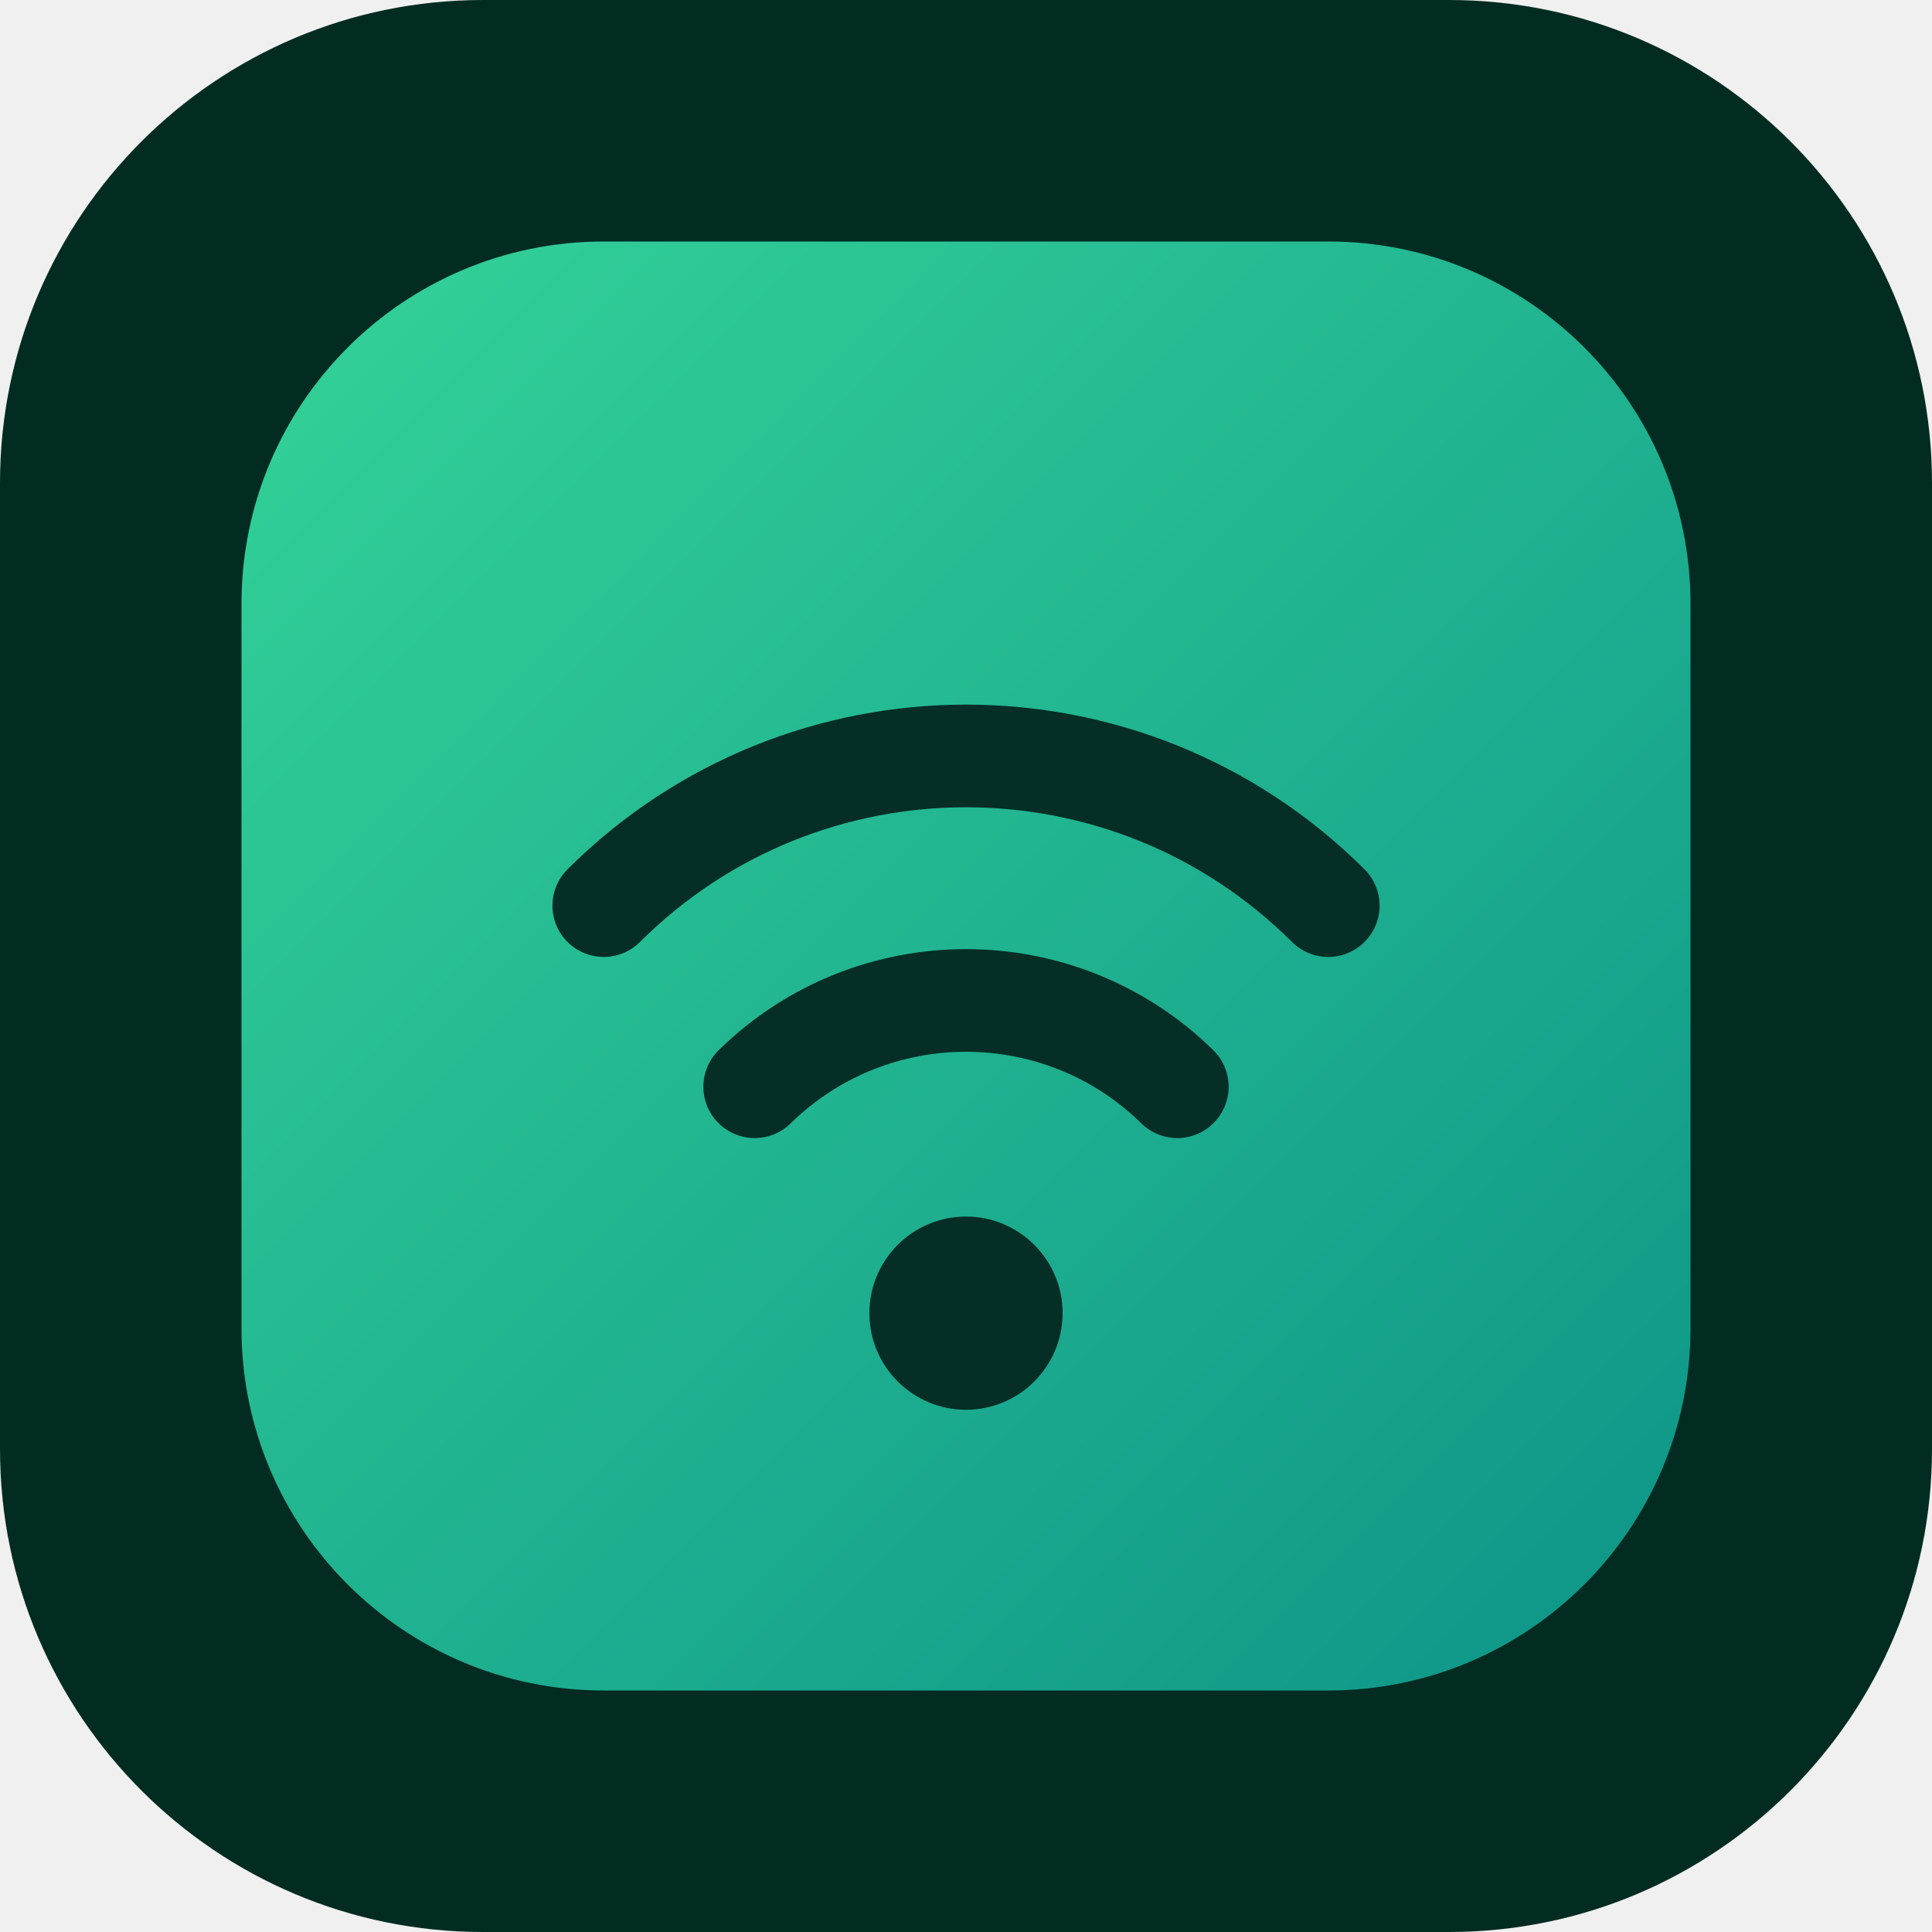
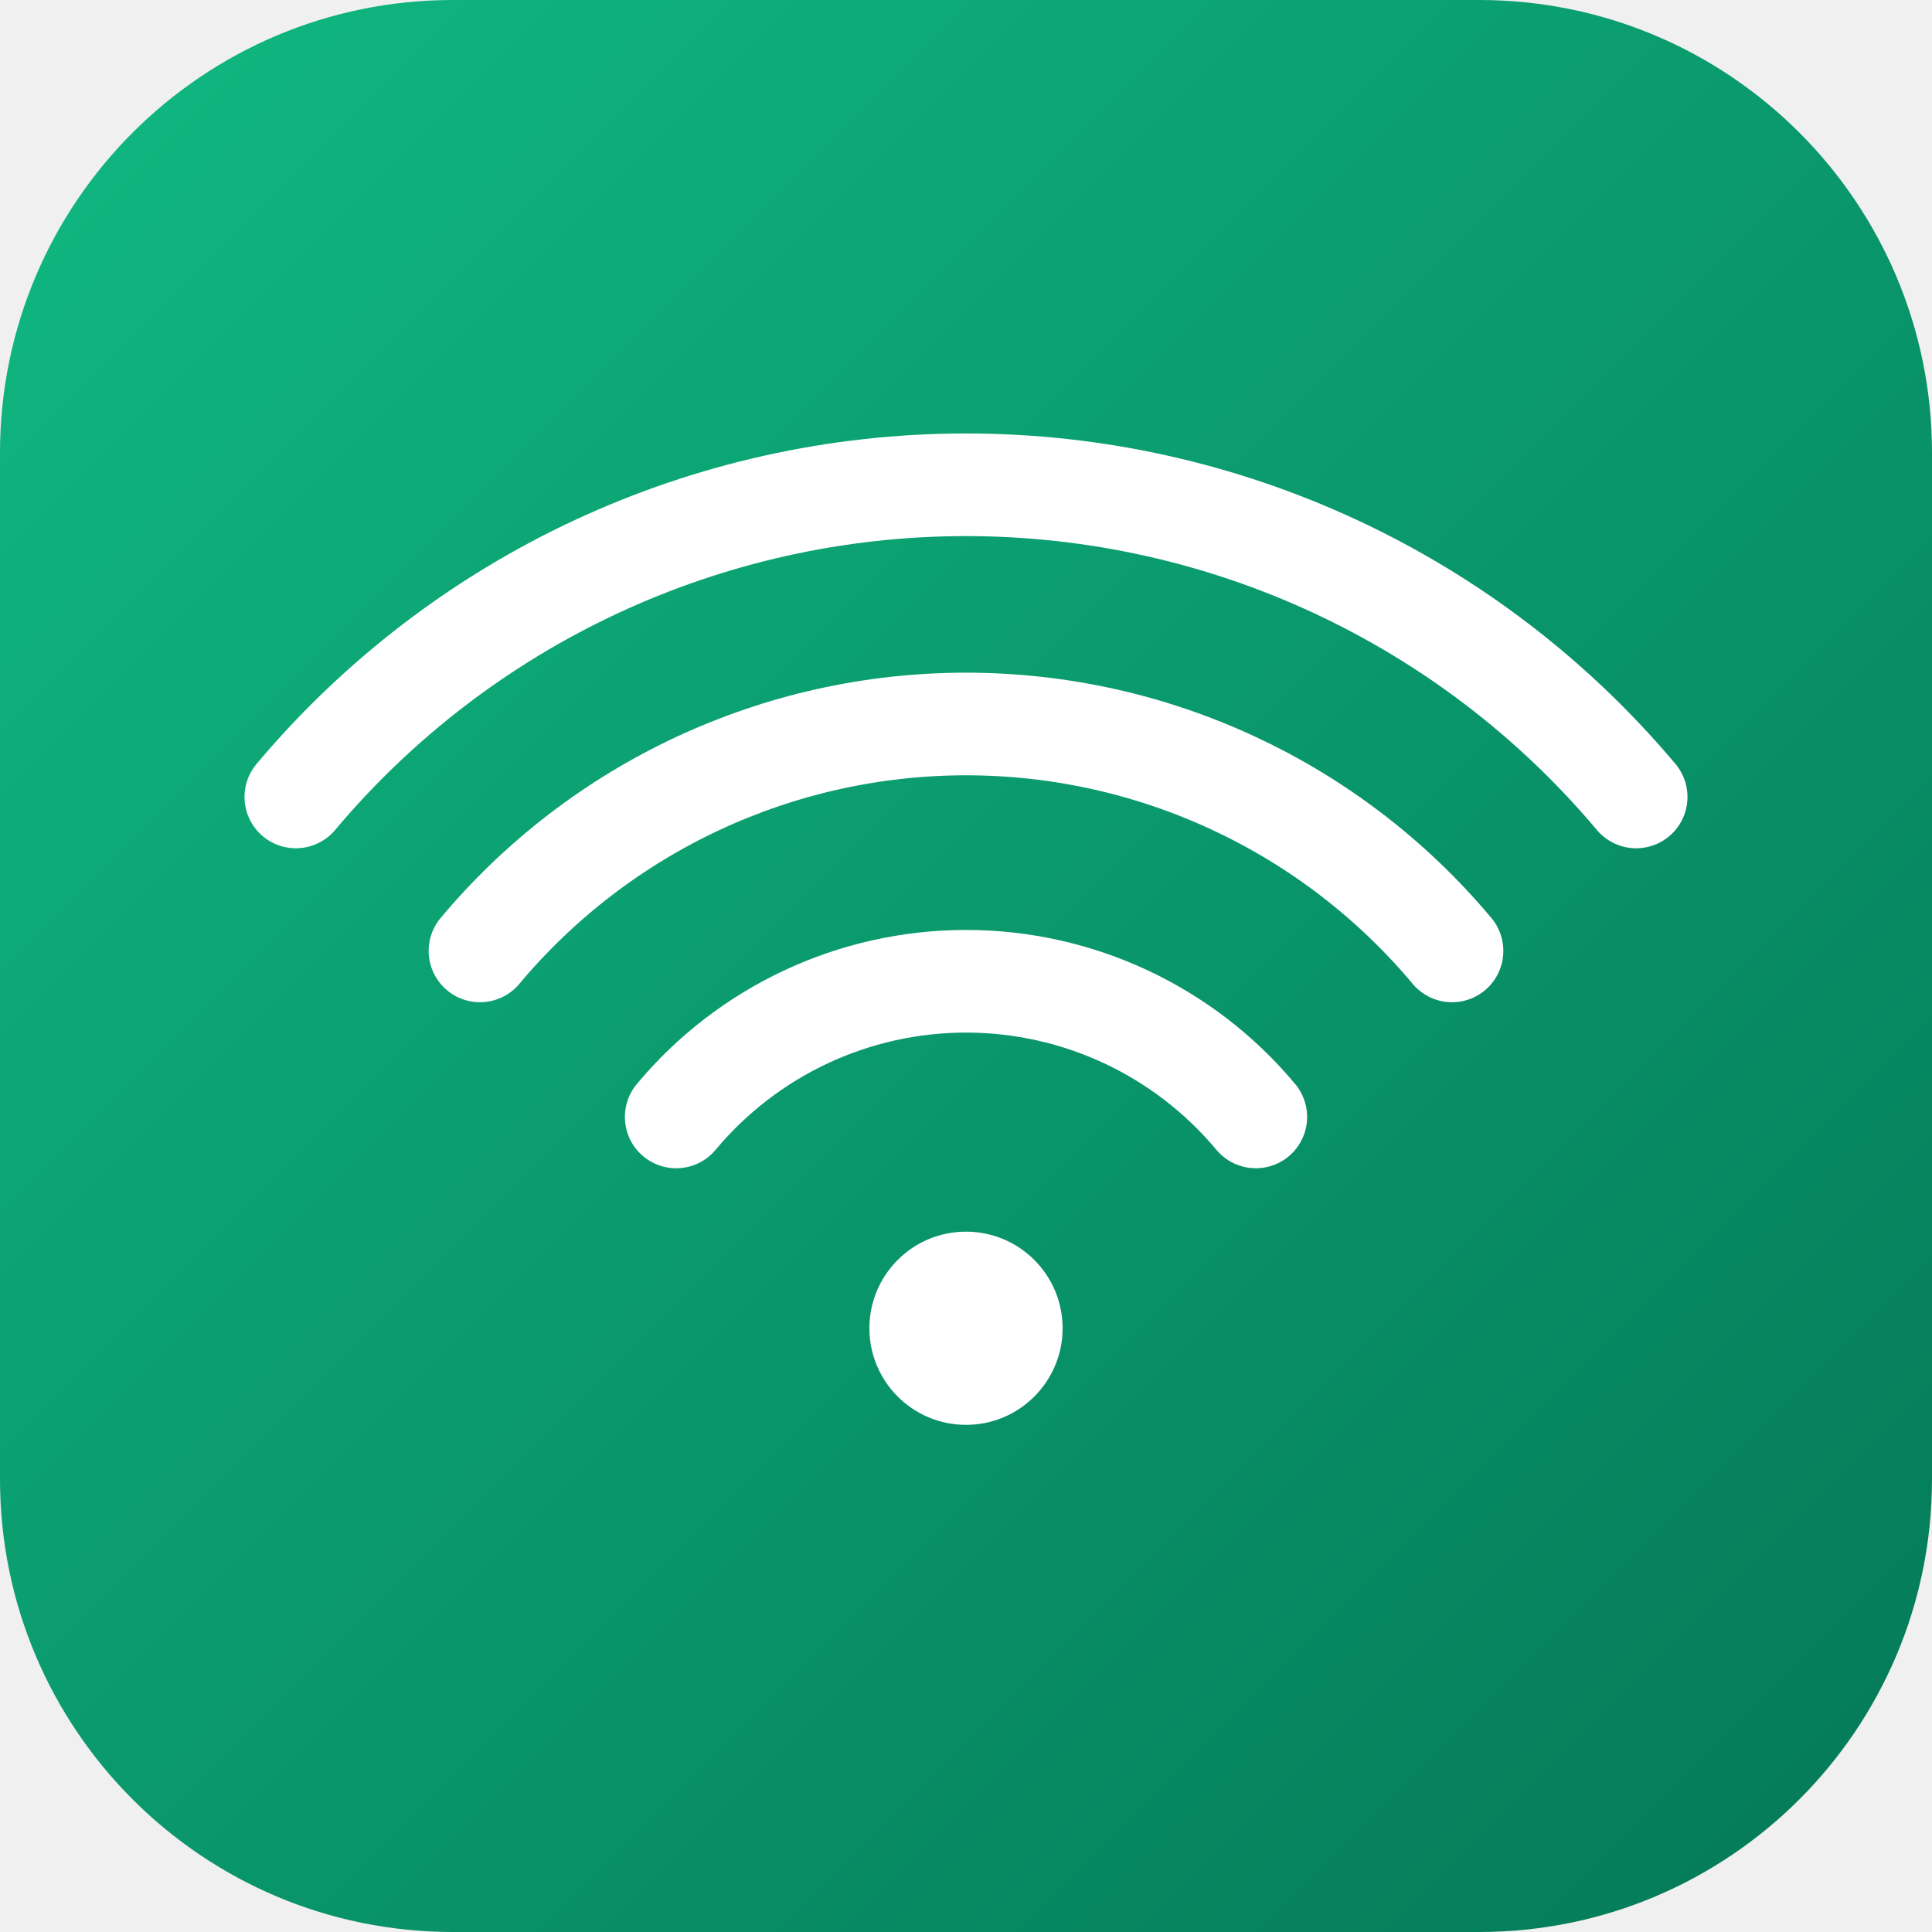
<svg xmlns="http://www.w3.org/2000/svg" viewBox="0 0 64 64" role="img" aria-label="Telesom FTTH">
  <defs>
    <linearGradient id="g" x1="0" y1="0" x2="1" y2="1">
-       <stop offset="0%" stop-color="#34d399" />
-       <stop offset="100%" stop-color="#0d9488" />
+       <stop offset="0%" stop-color="#10b981" />
+       <stop offset="100%" stop-color="#047857" />
    </linearGradient>
  </defs>
-   <rect width="64" height="64" rx="16" fill="#022c22" />
-   <rect x="8" y="8" width="48" height="48" rx="12" fill="url(#g)" />
-   <g fill="none" stroke="#052e26" stroke-width="3.4" stroke-linecap="round">
-     <path d="M20 30a17 17 0 0 1 24 0" />
-     <path d="M25 36a10 10 0 0 1 14 0" />
+   <rect width="64" height="64" rx="15" fill="url(#g)" />
+   <g fill="none" stroke="#ffffff" stroke-width="3.4" stroke-linecap="round">
+     <path d="M9.8 26.4a29 29 0 0 1 44.4 0" />
+     <path d="M15.9 31.5a21 21 0 0 1 32.2 0" />
+     <path d="M22.4 37a12.5 12.5 0 0 1 19.2 0" />
  </g>
-   <circle cx="32" cy="43.5" r="3.2" fill="#052e26" />
+   <circle cx="32" cy="44" r="3.2" fill="#ffffff" />
</svg>
